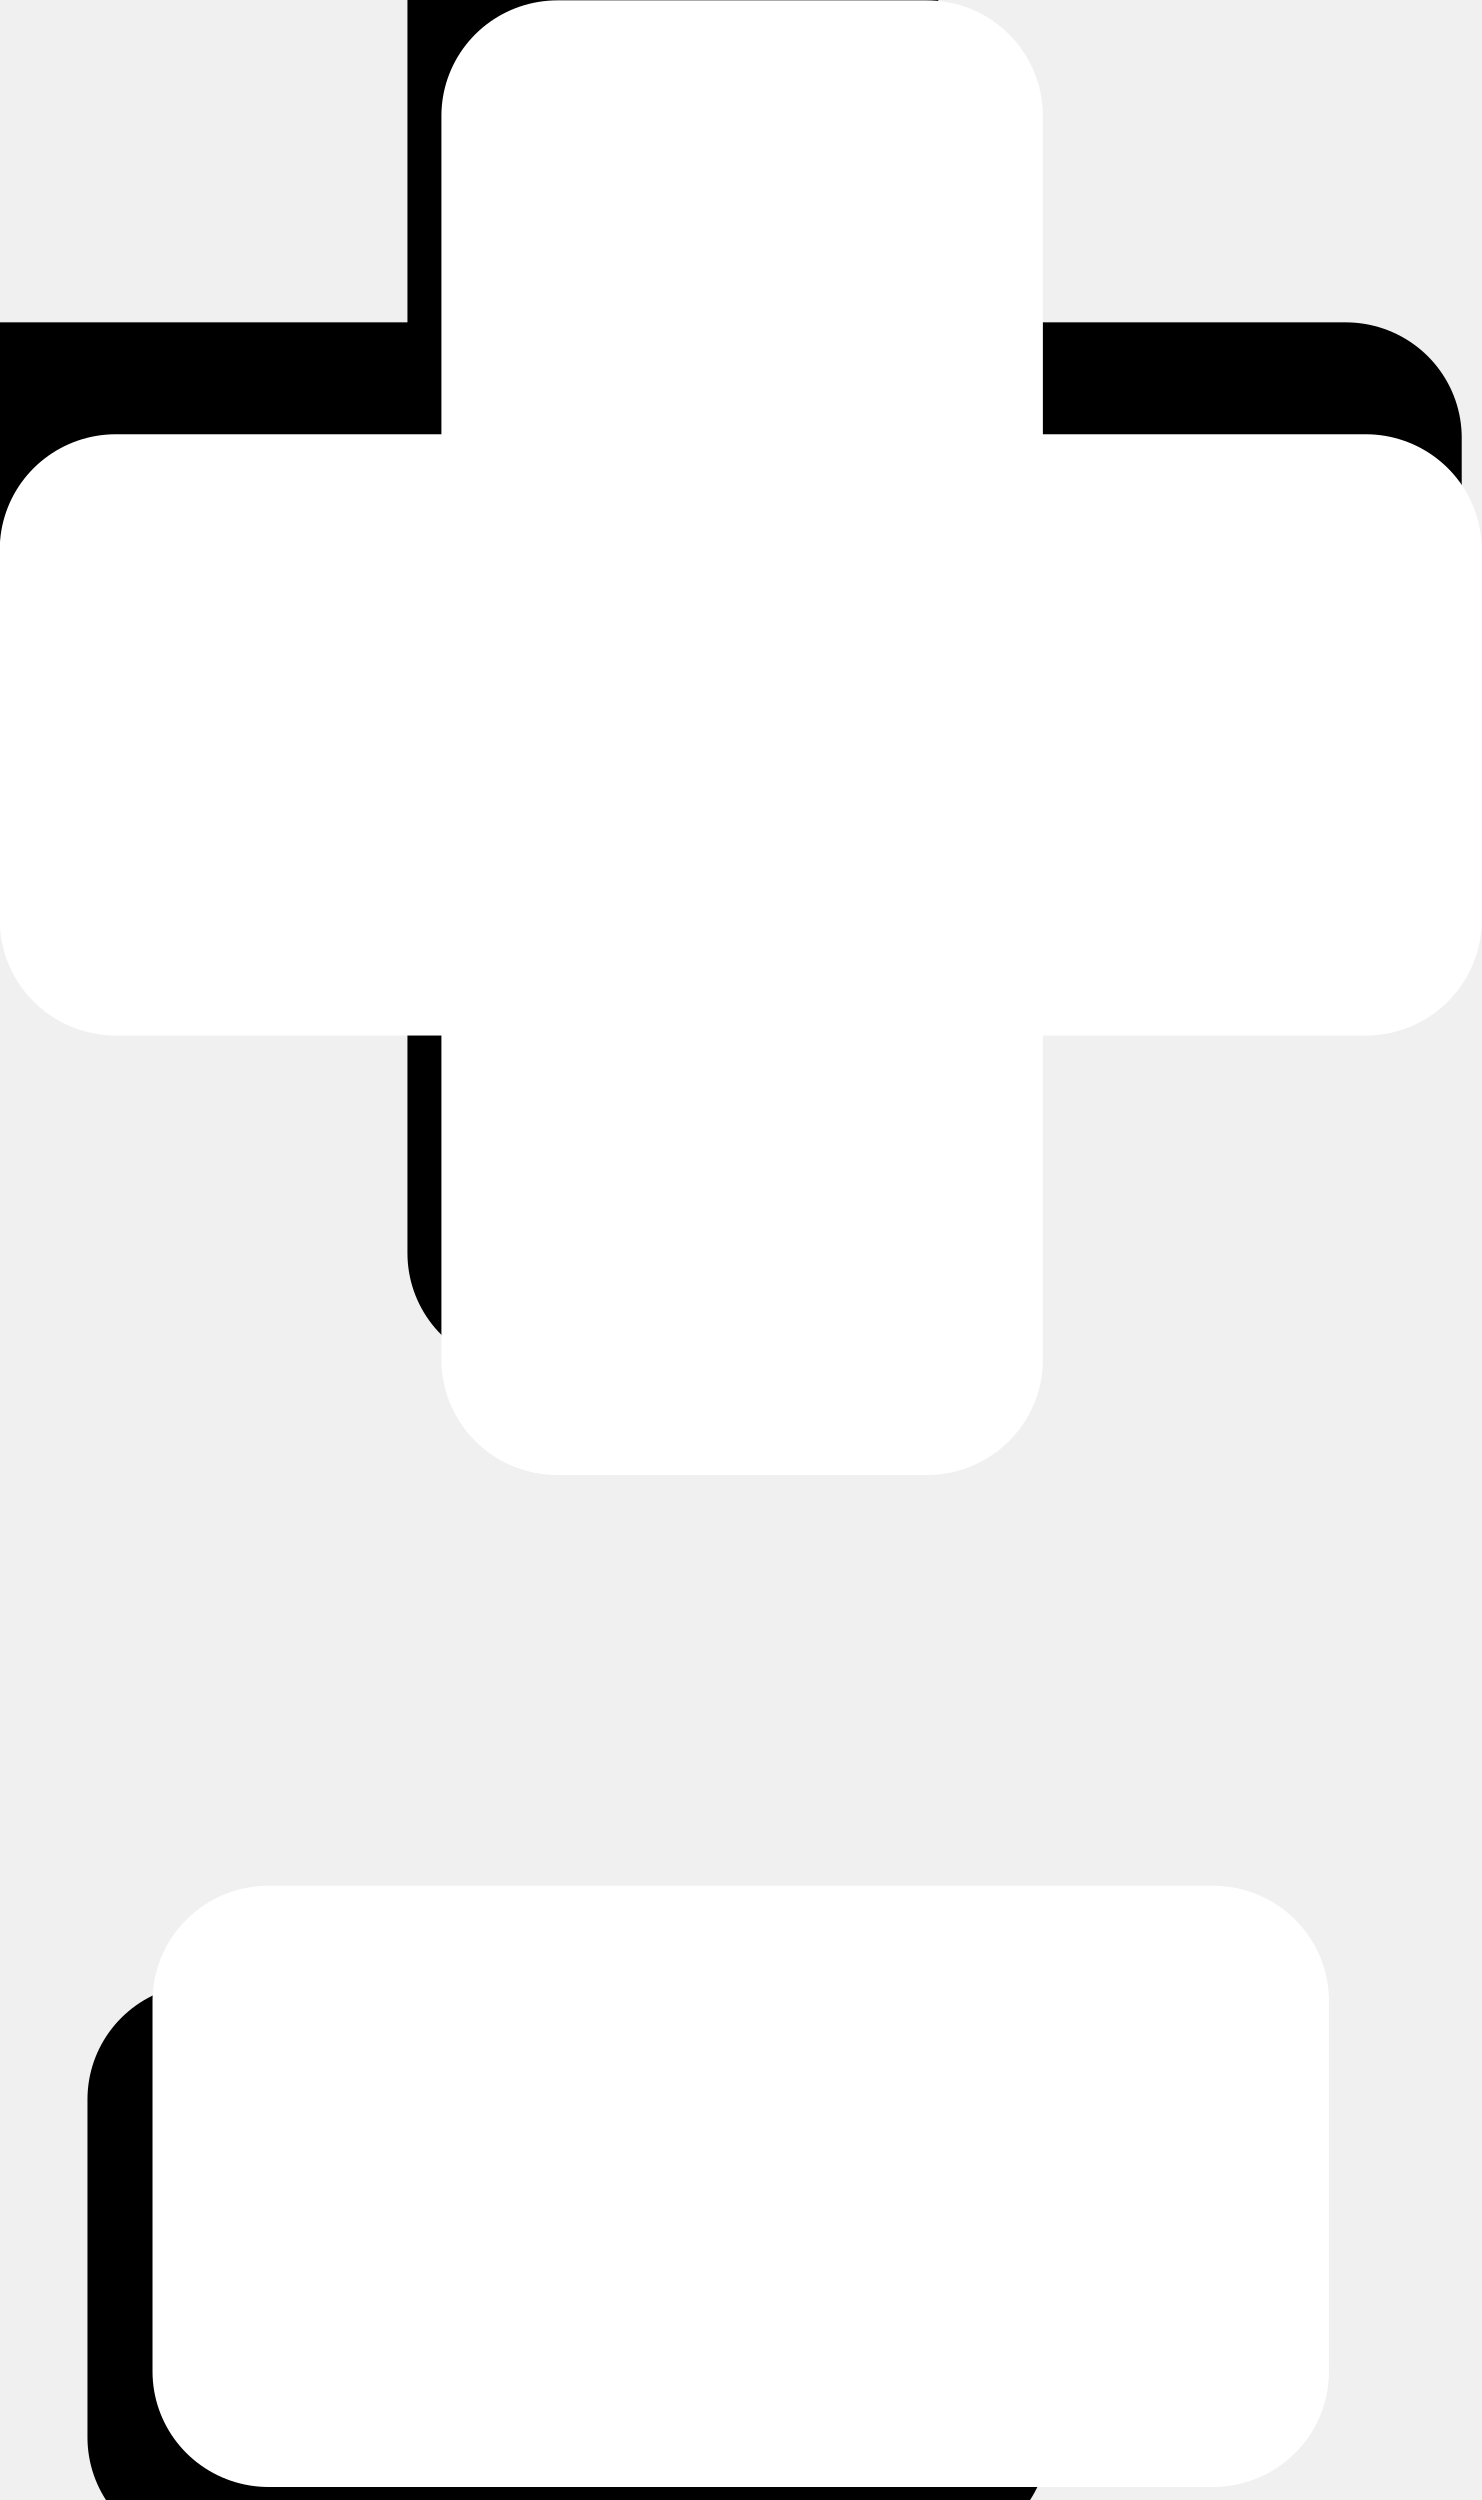
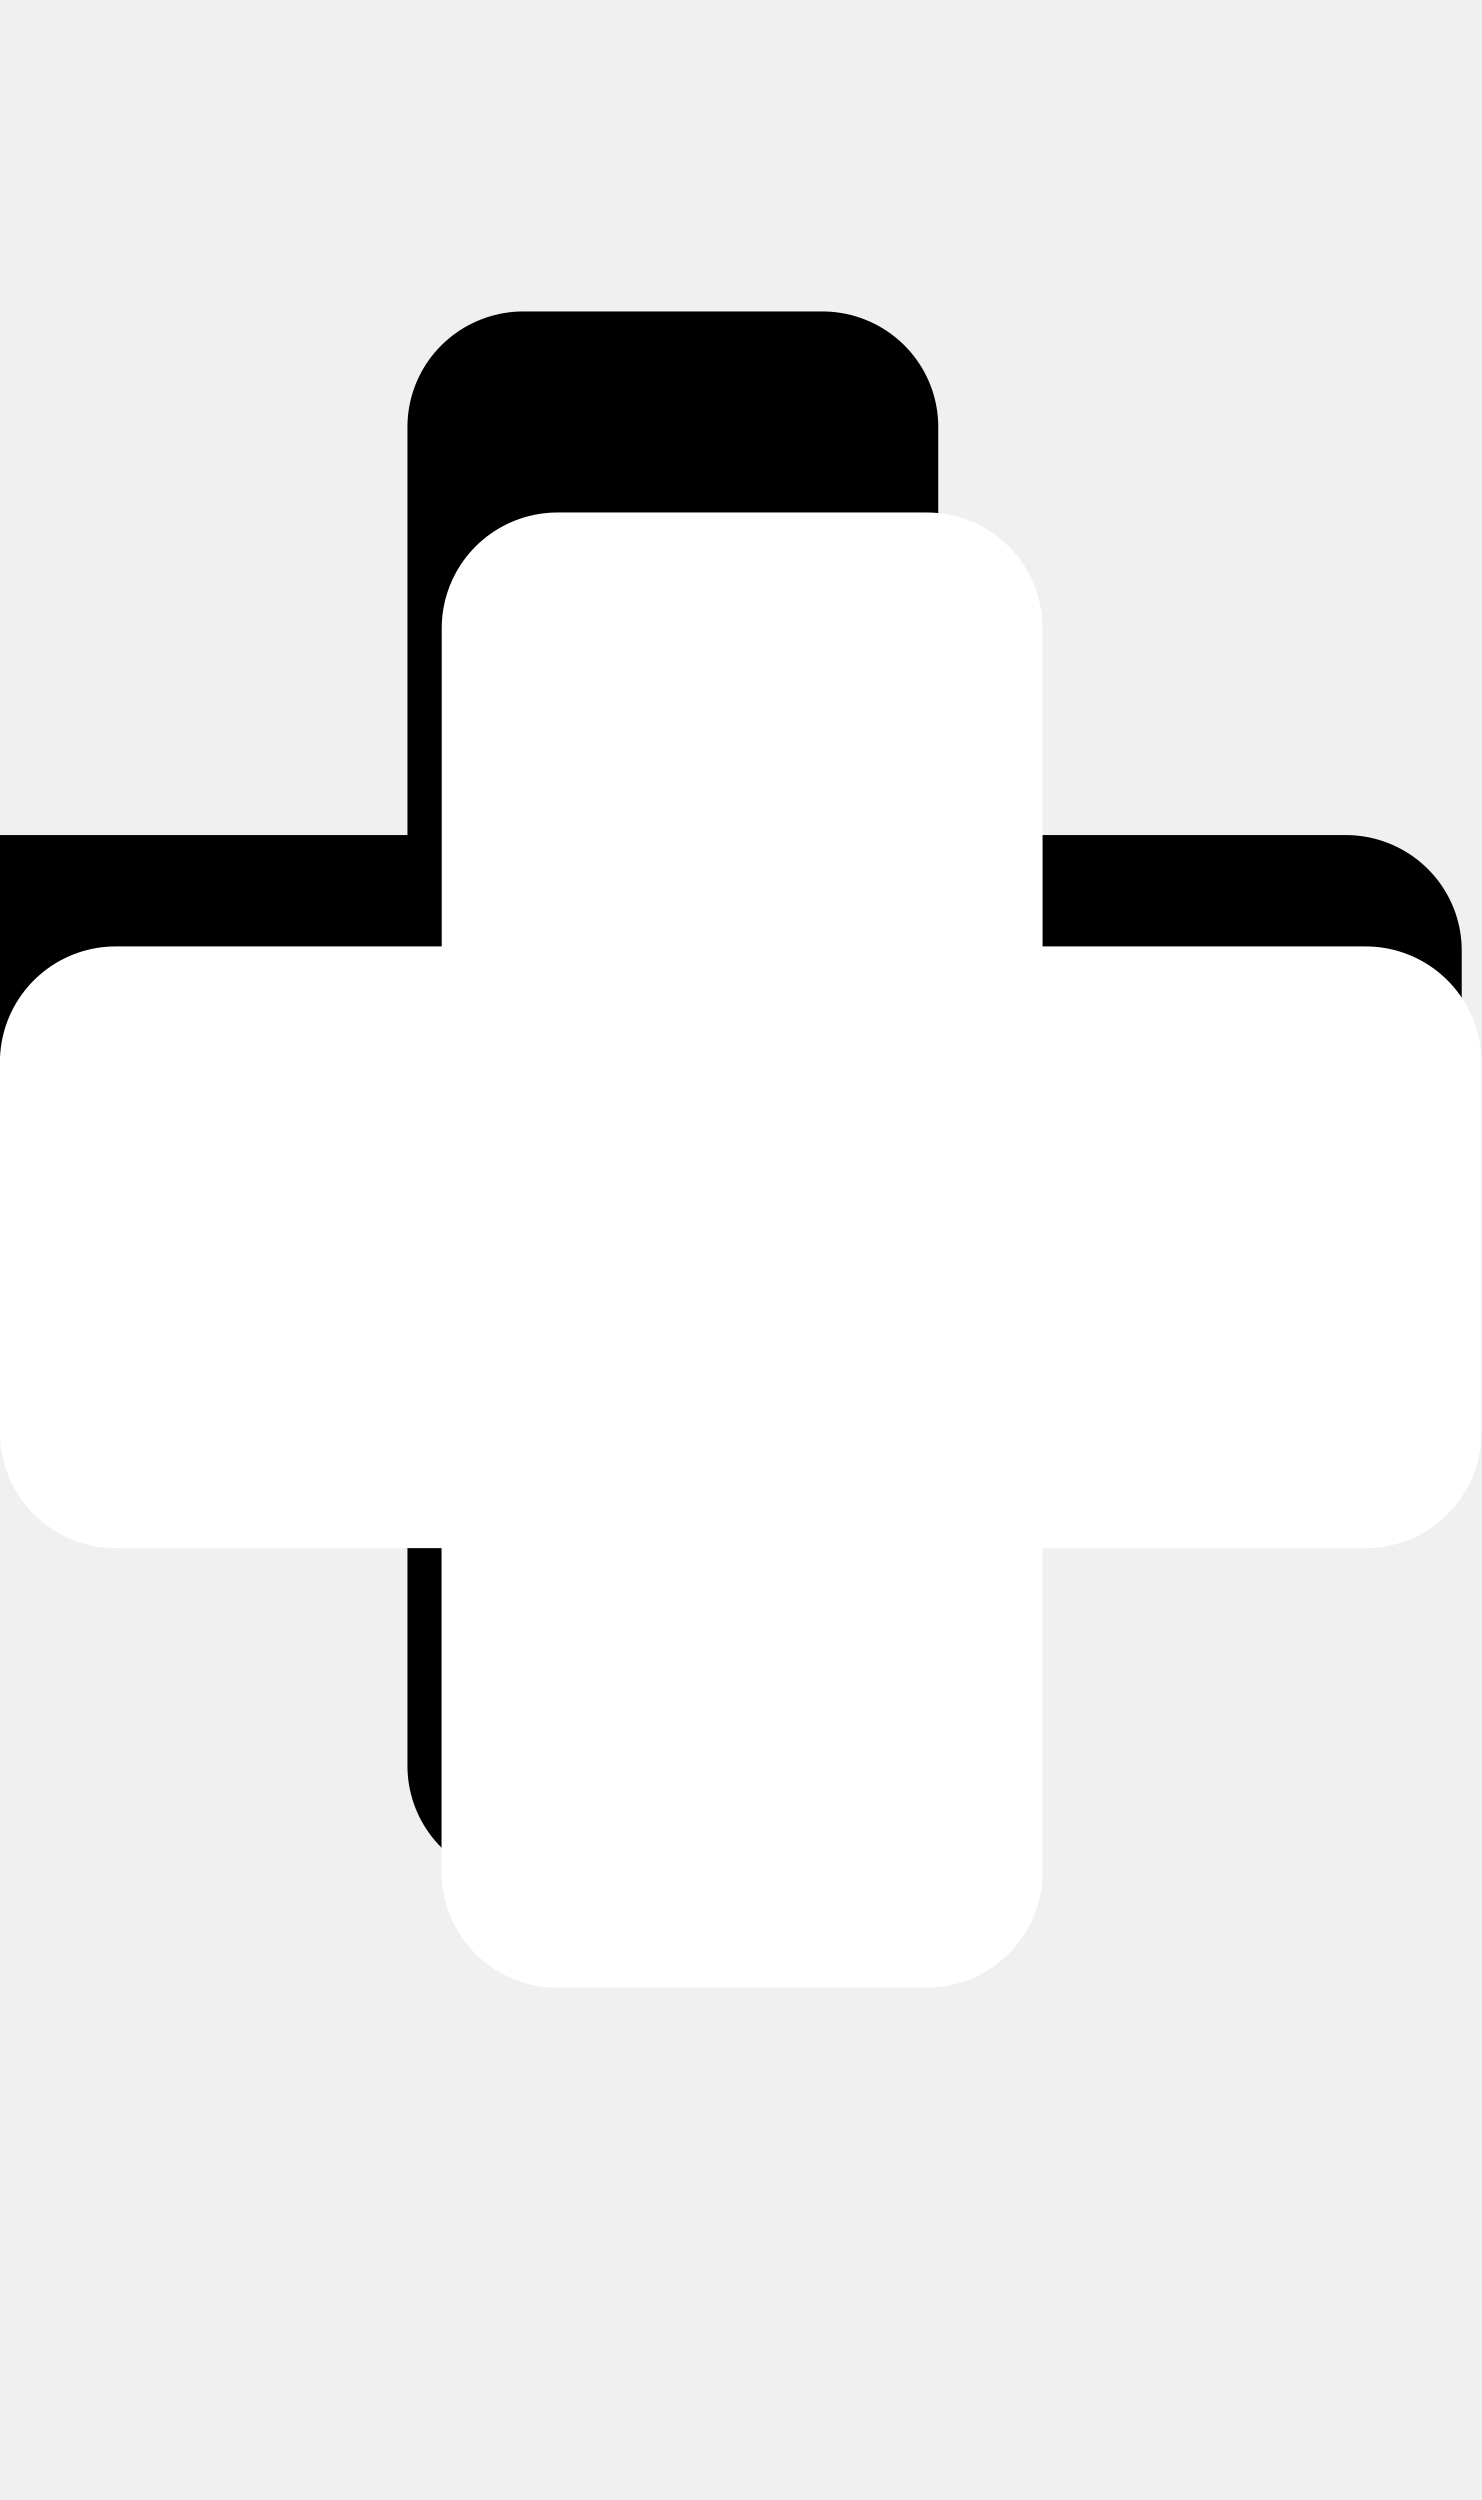
<svg xmlns="http://www.w3.org/2000/svg" width="32" height="54" viewBox="0 0 8.467 14.287" version="1.1" id="svg1">
  <defs id="defs1" />
  <g id="layer1">
-     <text xml:space="preserve" style="font-weight:bold;font-size:15.836px;font-family:Unageo;-inkscape-font-specification:'Unageo Bold';writing-mode:lr-tb;direction:ltr;fill:#000000;stroke:#000000;stroke-width:1.323;stroke-linecap:round;stroke-linejoin:round;paint-order:markers fill stroke" x="-0.686" y="8.945" id="text1" transform="scale(1.002485,0.9975213)">
-       <tspan style="stroke-width:1.323" x="-0.686" y="8.945" id="tspan2">+</tspan>
+     <text xml:space="preserve" style="font-weight:bold;font-size:15.836px;font-family:Unageo;-inkscape-font-specification:'Unageo Bold';writing-mode:lr-tb;direction:ltr;fill:#000000;stroke:#000000;stroke-width:1.323;stroke-linecap:round;stroke-linejoin:round;paint-order:markers fill stroke" x="-0.686" y="11.881" id="text1" transform="scale(1.002485,0.9975213)">
+       <tspan style="stroke-width:1.323" x="-0.686" y="11.881" id="tspan2">+</tspan>
    </text>
-     <text xml:space="preserve" style="font-weight:bold;font-size:15.836px;font-family:Unageo;-inkscape-font-specification:'Unageo Bold';writing-mode:lr-tb;direction:ltr;fill:#000000;stroke:#000000;stroke-width:1.323;stroke-linecap:round;stroke-linejoin:round;paint-order:markers fill stroke" x="0.692" y="17.245" id="text1-3" transform="scale(1.002485,0.9975213)">
-       <tspan style="stroke-width:1.323" x="0.692" y="17.245" id="tspan2-5">-</tspan>
-     </text>
-     <path d="M 3.178,0.663 V 3.149 H 0.66 V 5.271 H 3.178 V 7.789 H 5.284 V 5.271 H 7.786 V 3.149 H 5.284 V 0.663 Z" id="text3" style="font-weight:bold;font-size:15.836px;font-family:Unageo;-inkscape-font-specification:'Unageo Bold';stroke:#ffffff;stroke-width:1.323;stroke-linecap:round;stroke-linejoin:round;paint-order:markers fill stroke;fill:#ffffff;fill-opacity:1;stroke-opacity:1" transform="scale(1.002485,0.9975213)" aria-label="+" />
-     <path d="m 1.531,13.587 h 5.384 v -2.122 h -5.384 z" id="text4" style="font-weight:bold;font-size:15.836px;font-family:Unageo;-inkscape-font-specification:'Unageo Bold';stroke:#ffffff;stroke-width:1.323;stroke-linecap:round;stroke-linejoin:round;paint-order:markers fill stroke;fill:#ffffff;fill-opacity:1;stroke-opacity:1" transform="scale(1.002485,0.9975213)" aria-label="-" />
+     <path d="M 3.186,3.59 V 6.07 H 0.661 V 8.186 h 2.524 v 2.512 H 5.297 V 8.186 h 2.508 V 6.07 H 5.297 V 3.59 Z" id="text3" style="font-weight:bold;font-size:15.836px;font-family:Unageo;-inkscape-font-specification:'Unageo Bold';fill:#ffffff;fill-opacity:1;stroke:#ffffff;stroke-width:1.323;stroke-linecap:round;stroke-linejoin:round;stroke-opacity:1;paint-order:markers fill stroke" aria-label="+" />
  </g>
</svg>
